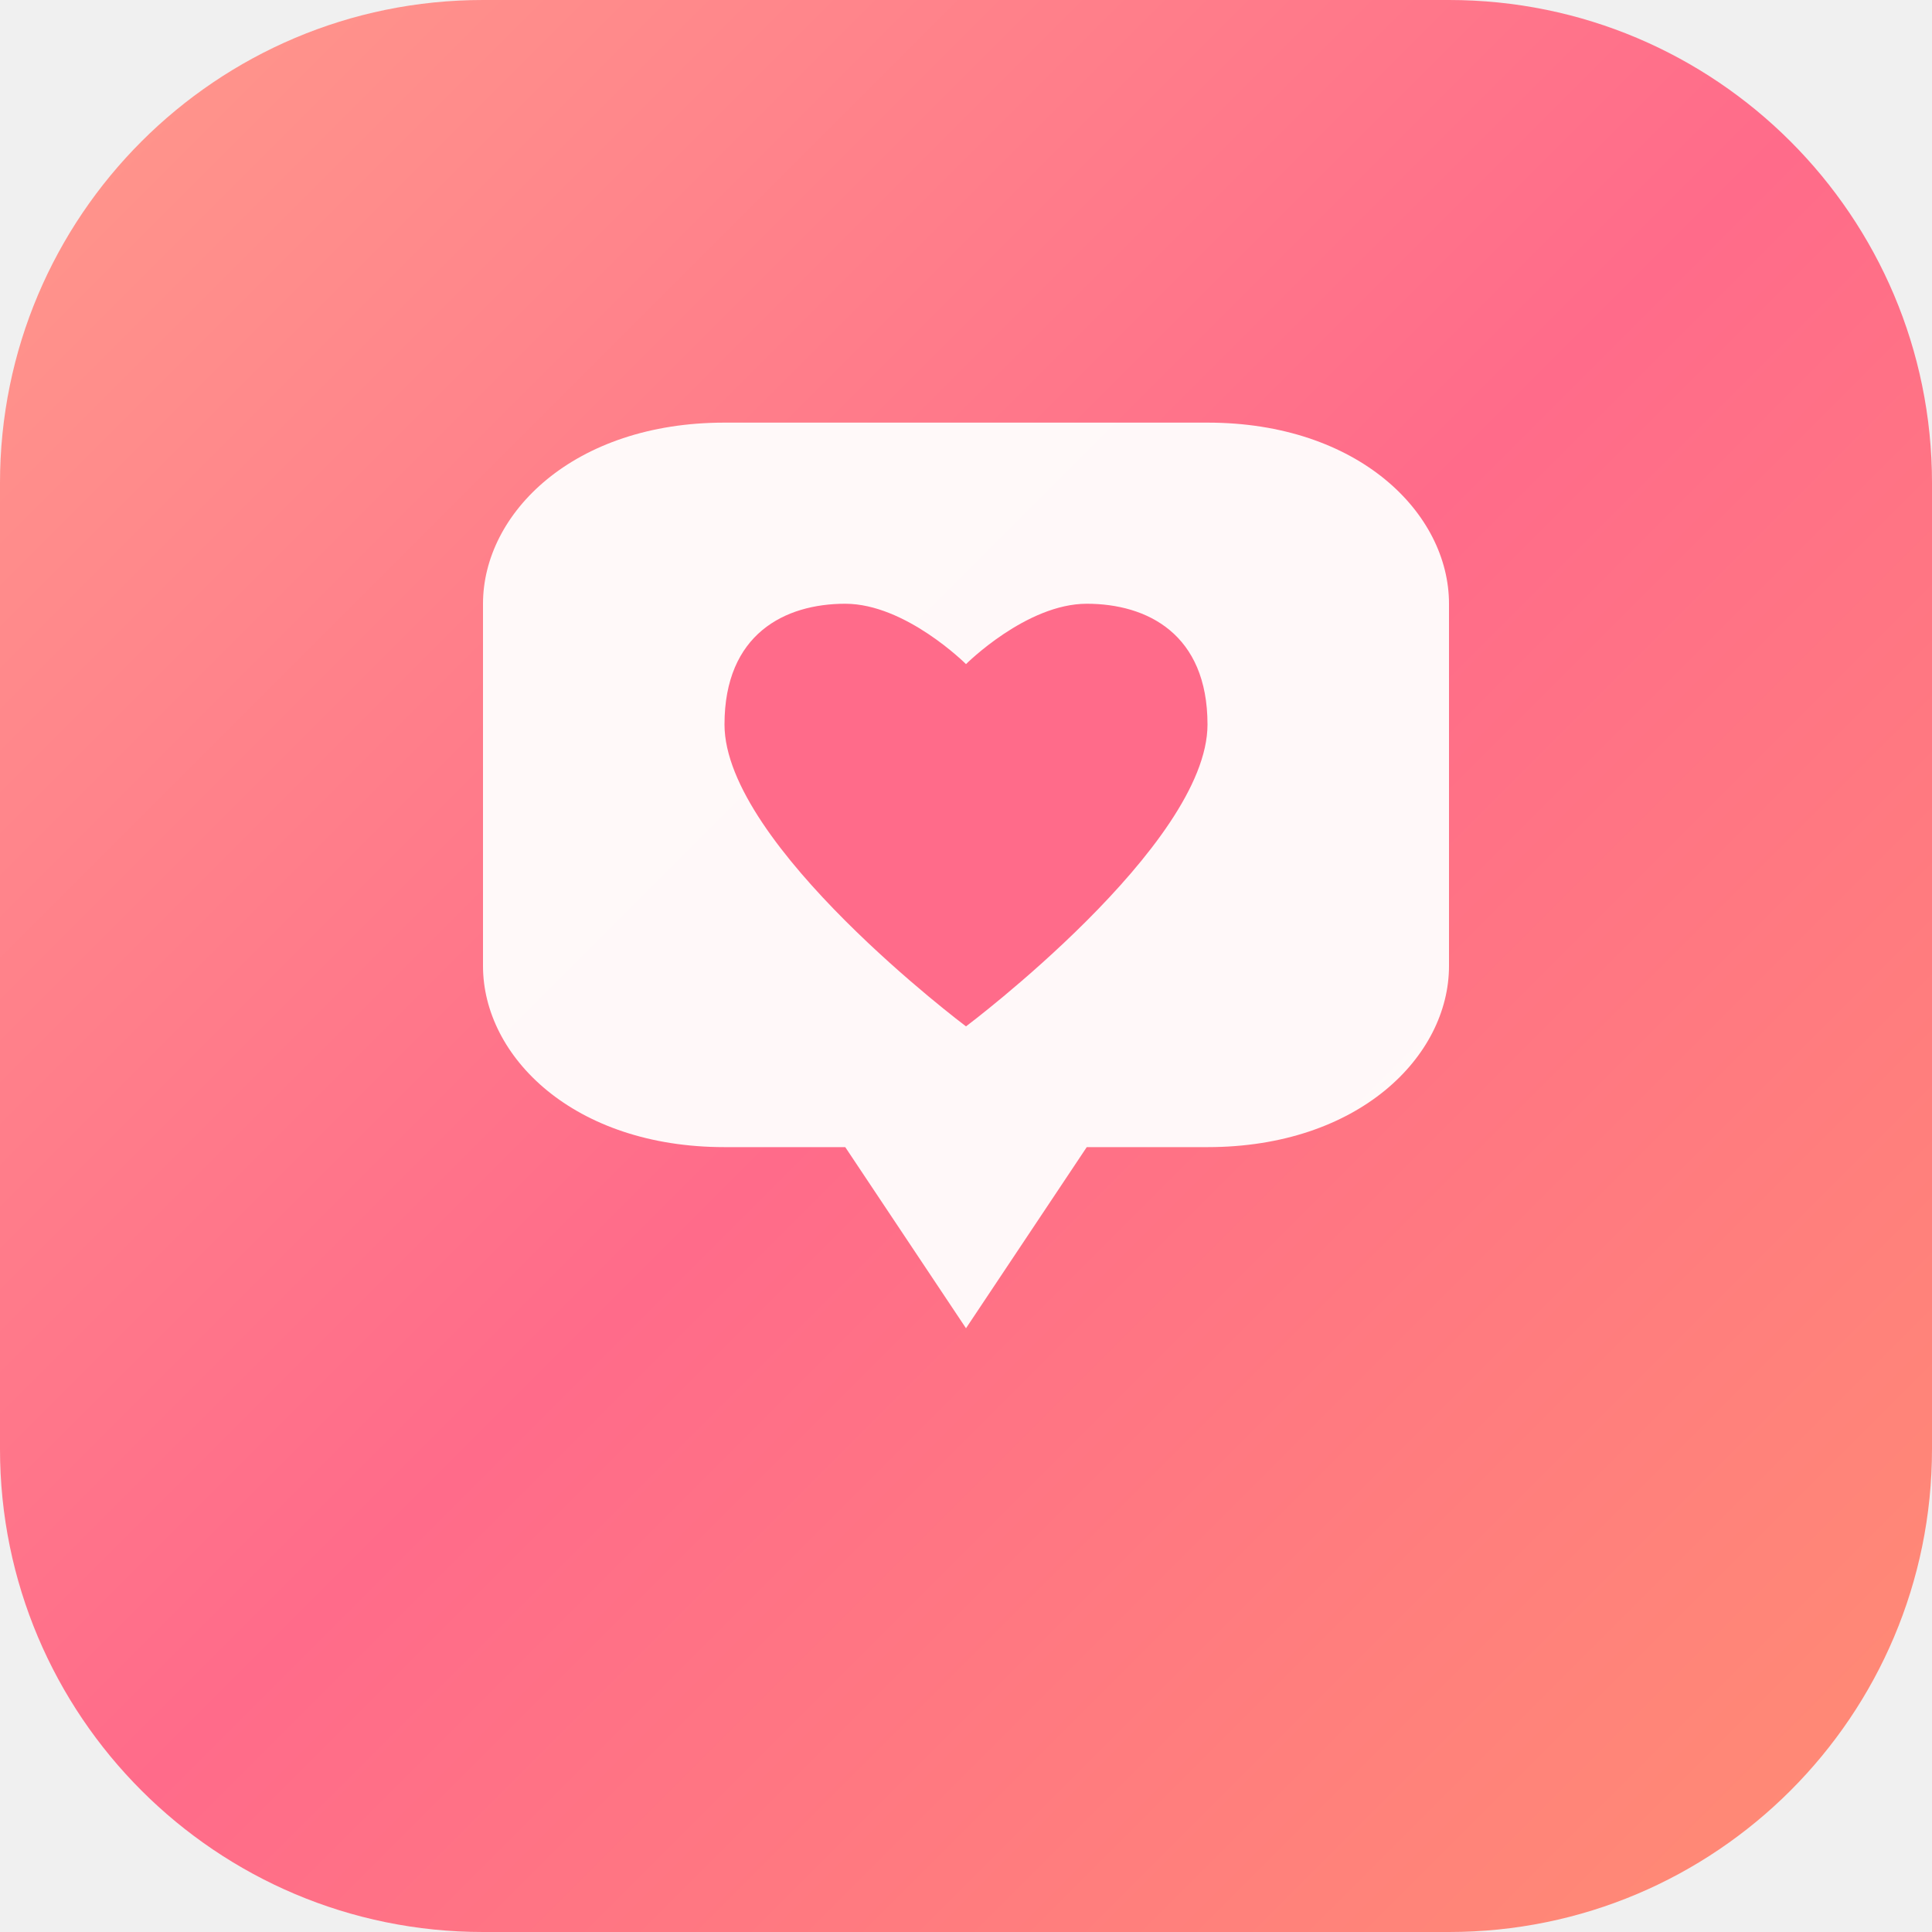
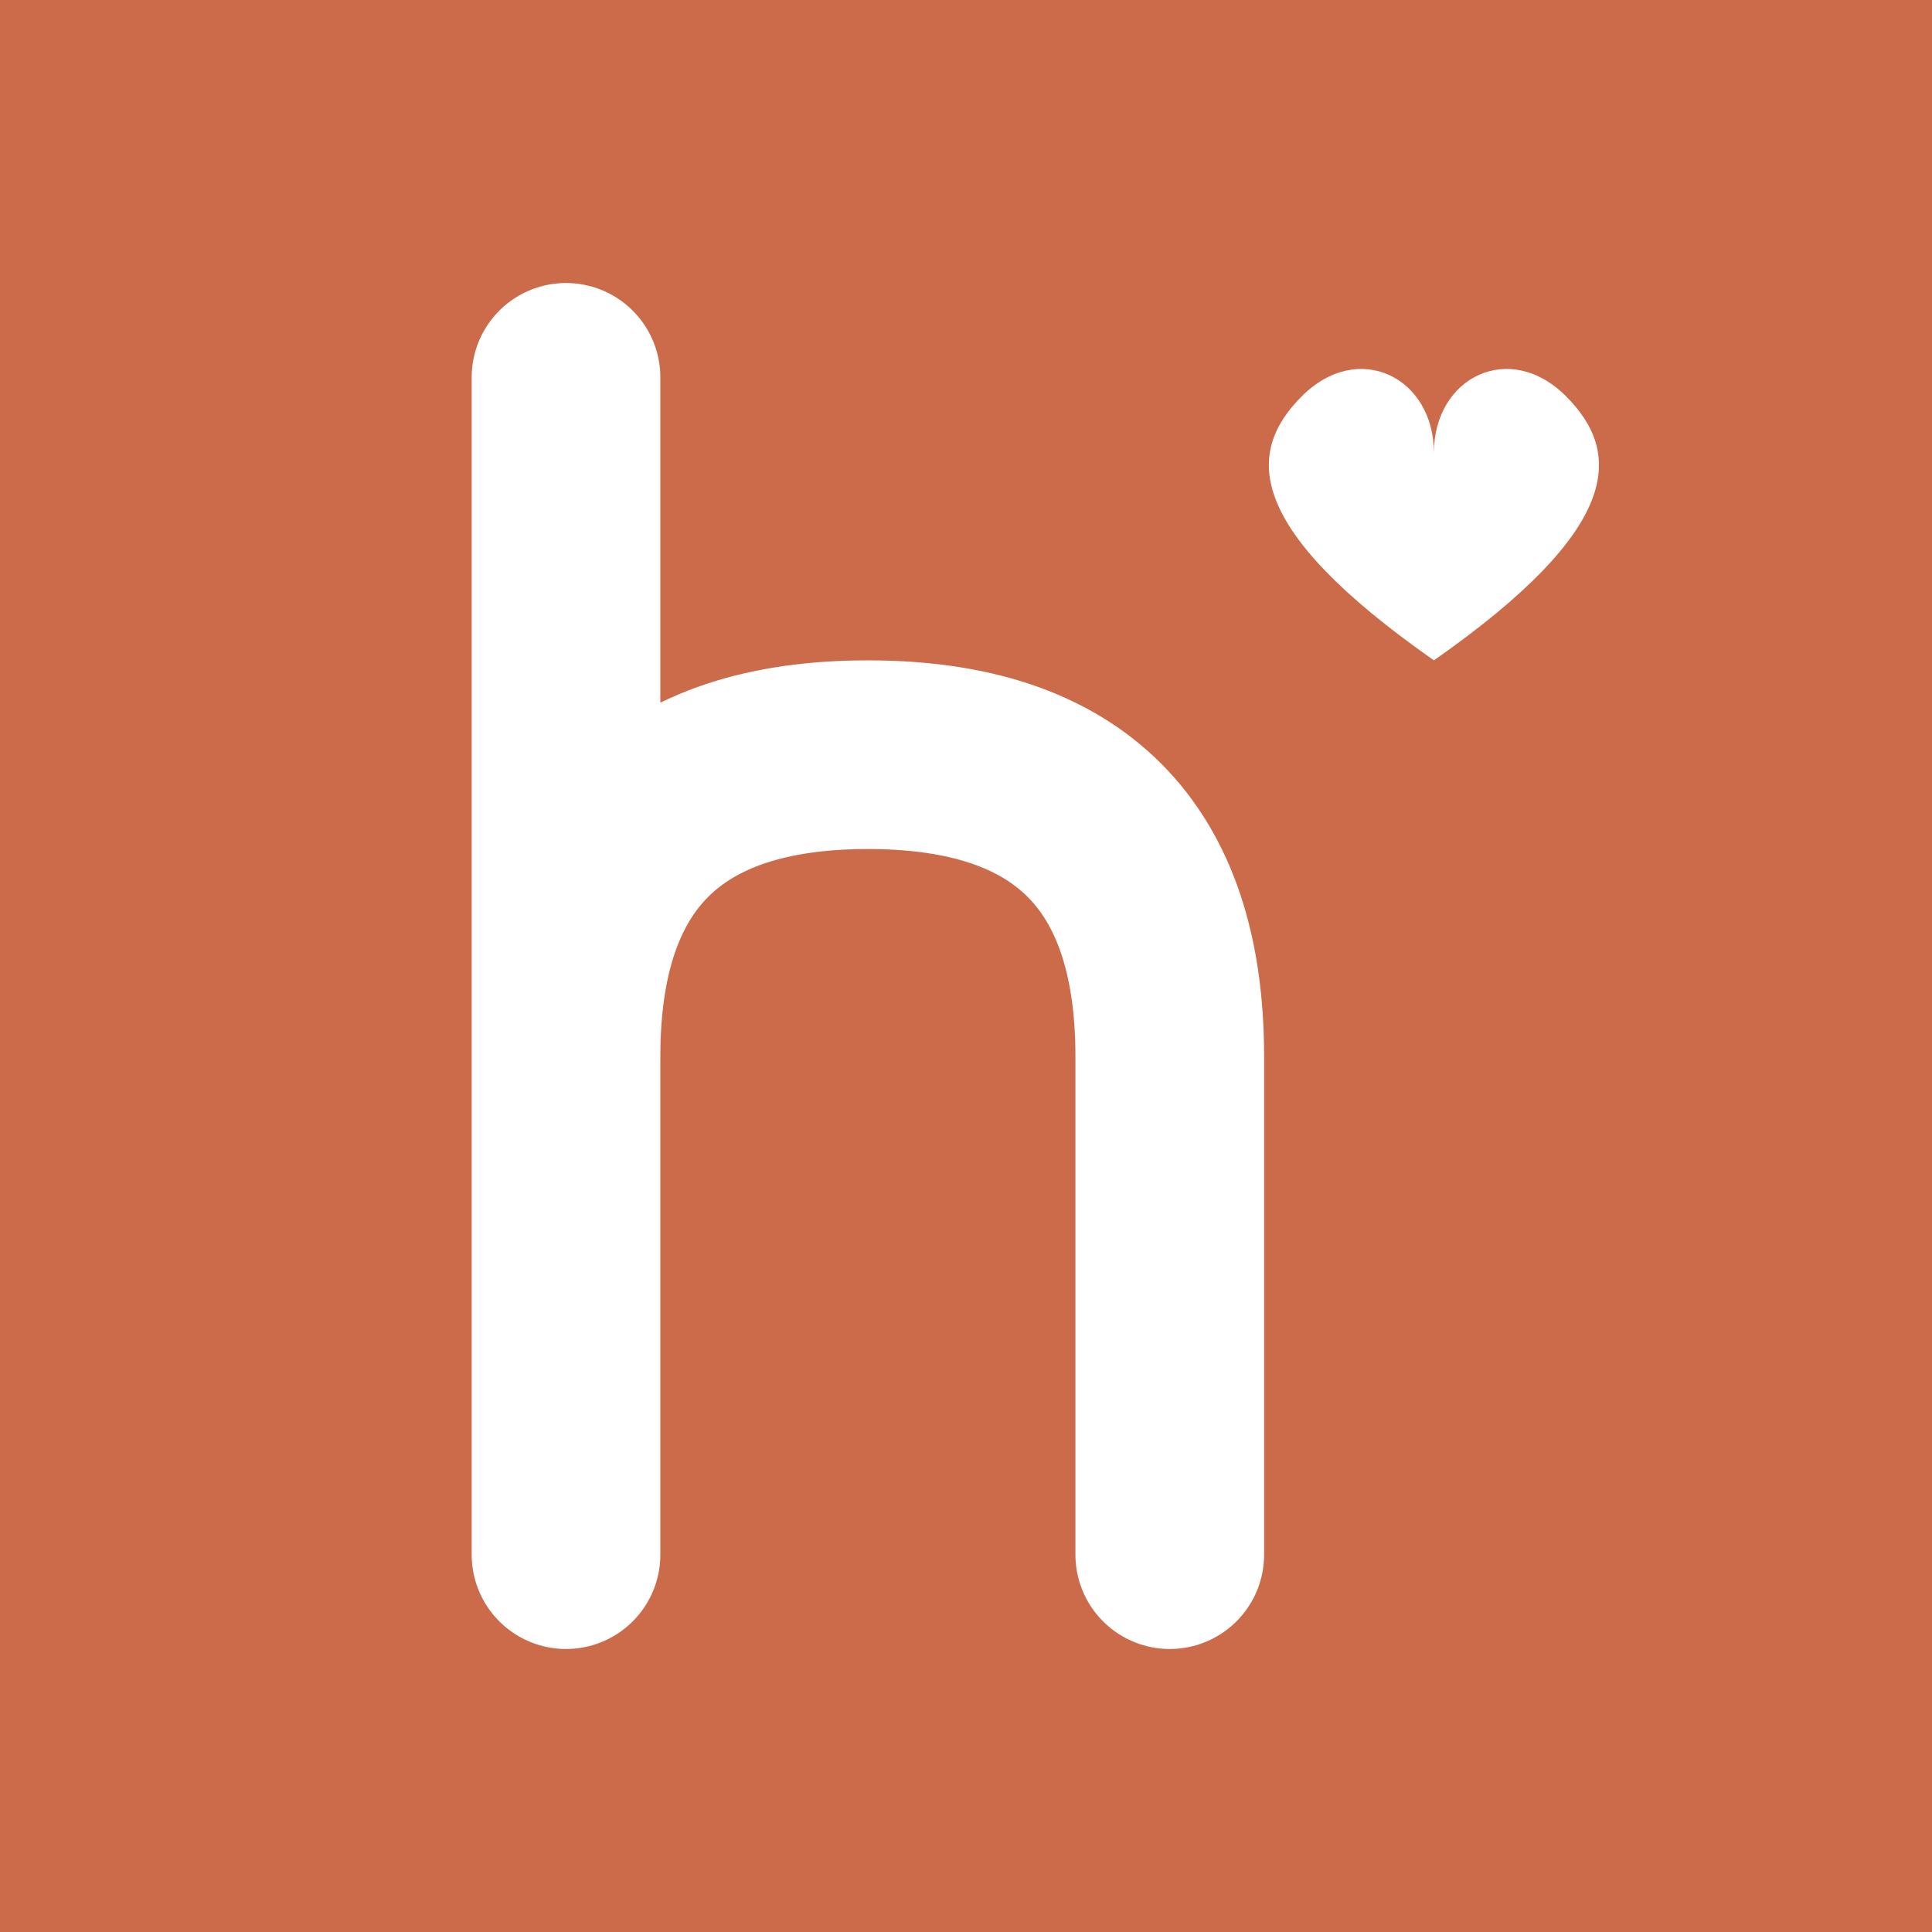
- <svg xmlns="http://www.w3.org/2000/svg" viewBox="0 0 32 32">
-   <defs>
-     <linearGradient id="bg" x1="0%" y1="0%" x2="100%" y2="100%">
-       <stop offset="0%" style="stop-color:#FF9A8B" />
-       <stop offset="50%" style="stop-color:#FF6B8A" />
-       <stop offset="100%" style="stop-color:#FF8E72" />
-     </linearGradient>
-   </defs>
-   <rect width="32" height="32" rx="8" fill="url(#bg)" />
-   <path d="M8 10 C8 8.5 9.5 7 12 7 L20 7 C22.5 7 24 8.5 24 10 L24 16 C24 17.5 22.5 19 20 19 L18 19 L16 22 L14 19 L12 19 C9.5 19 8 17.5 8 16 Z" fill="white" opacity="0.95" />
-   <path d="M16 17 C16 17 12 14 12 12 C12 10.5 13 10 14 10 C15 10 16 11 16 11 C16 11 17 10 18 10 C19 10 20 10.5 20 12 C20 14 16 17 16 17 Z" fill="#FF6B8A" />
+ <svg xmlns="http://www.w3.org/2000/svg" width="512" height="512" viewBox="0 0 512 512">
+   <rect width="512" height="512" fill="#CC6B4A" />
+   <path d="M150 100             L150 412             M150 280             Q150 200 230 200             Q310 200 310 280             L310 412" stroke="#FFFFFF" stroke-width="50" stroke-linecap="round" stroke-linejoin="round" fill="none" />
+   <path d="M380 120             C380 100 360 90 345 105             C330 120 330 140 380 175             C430 140 430 120 415 105             C400 90 380 100 380 120" fill="#FFFFFF" />
</svg>
